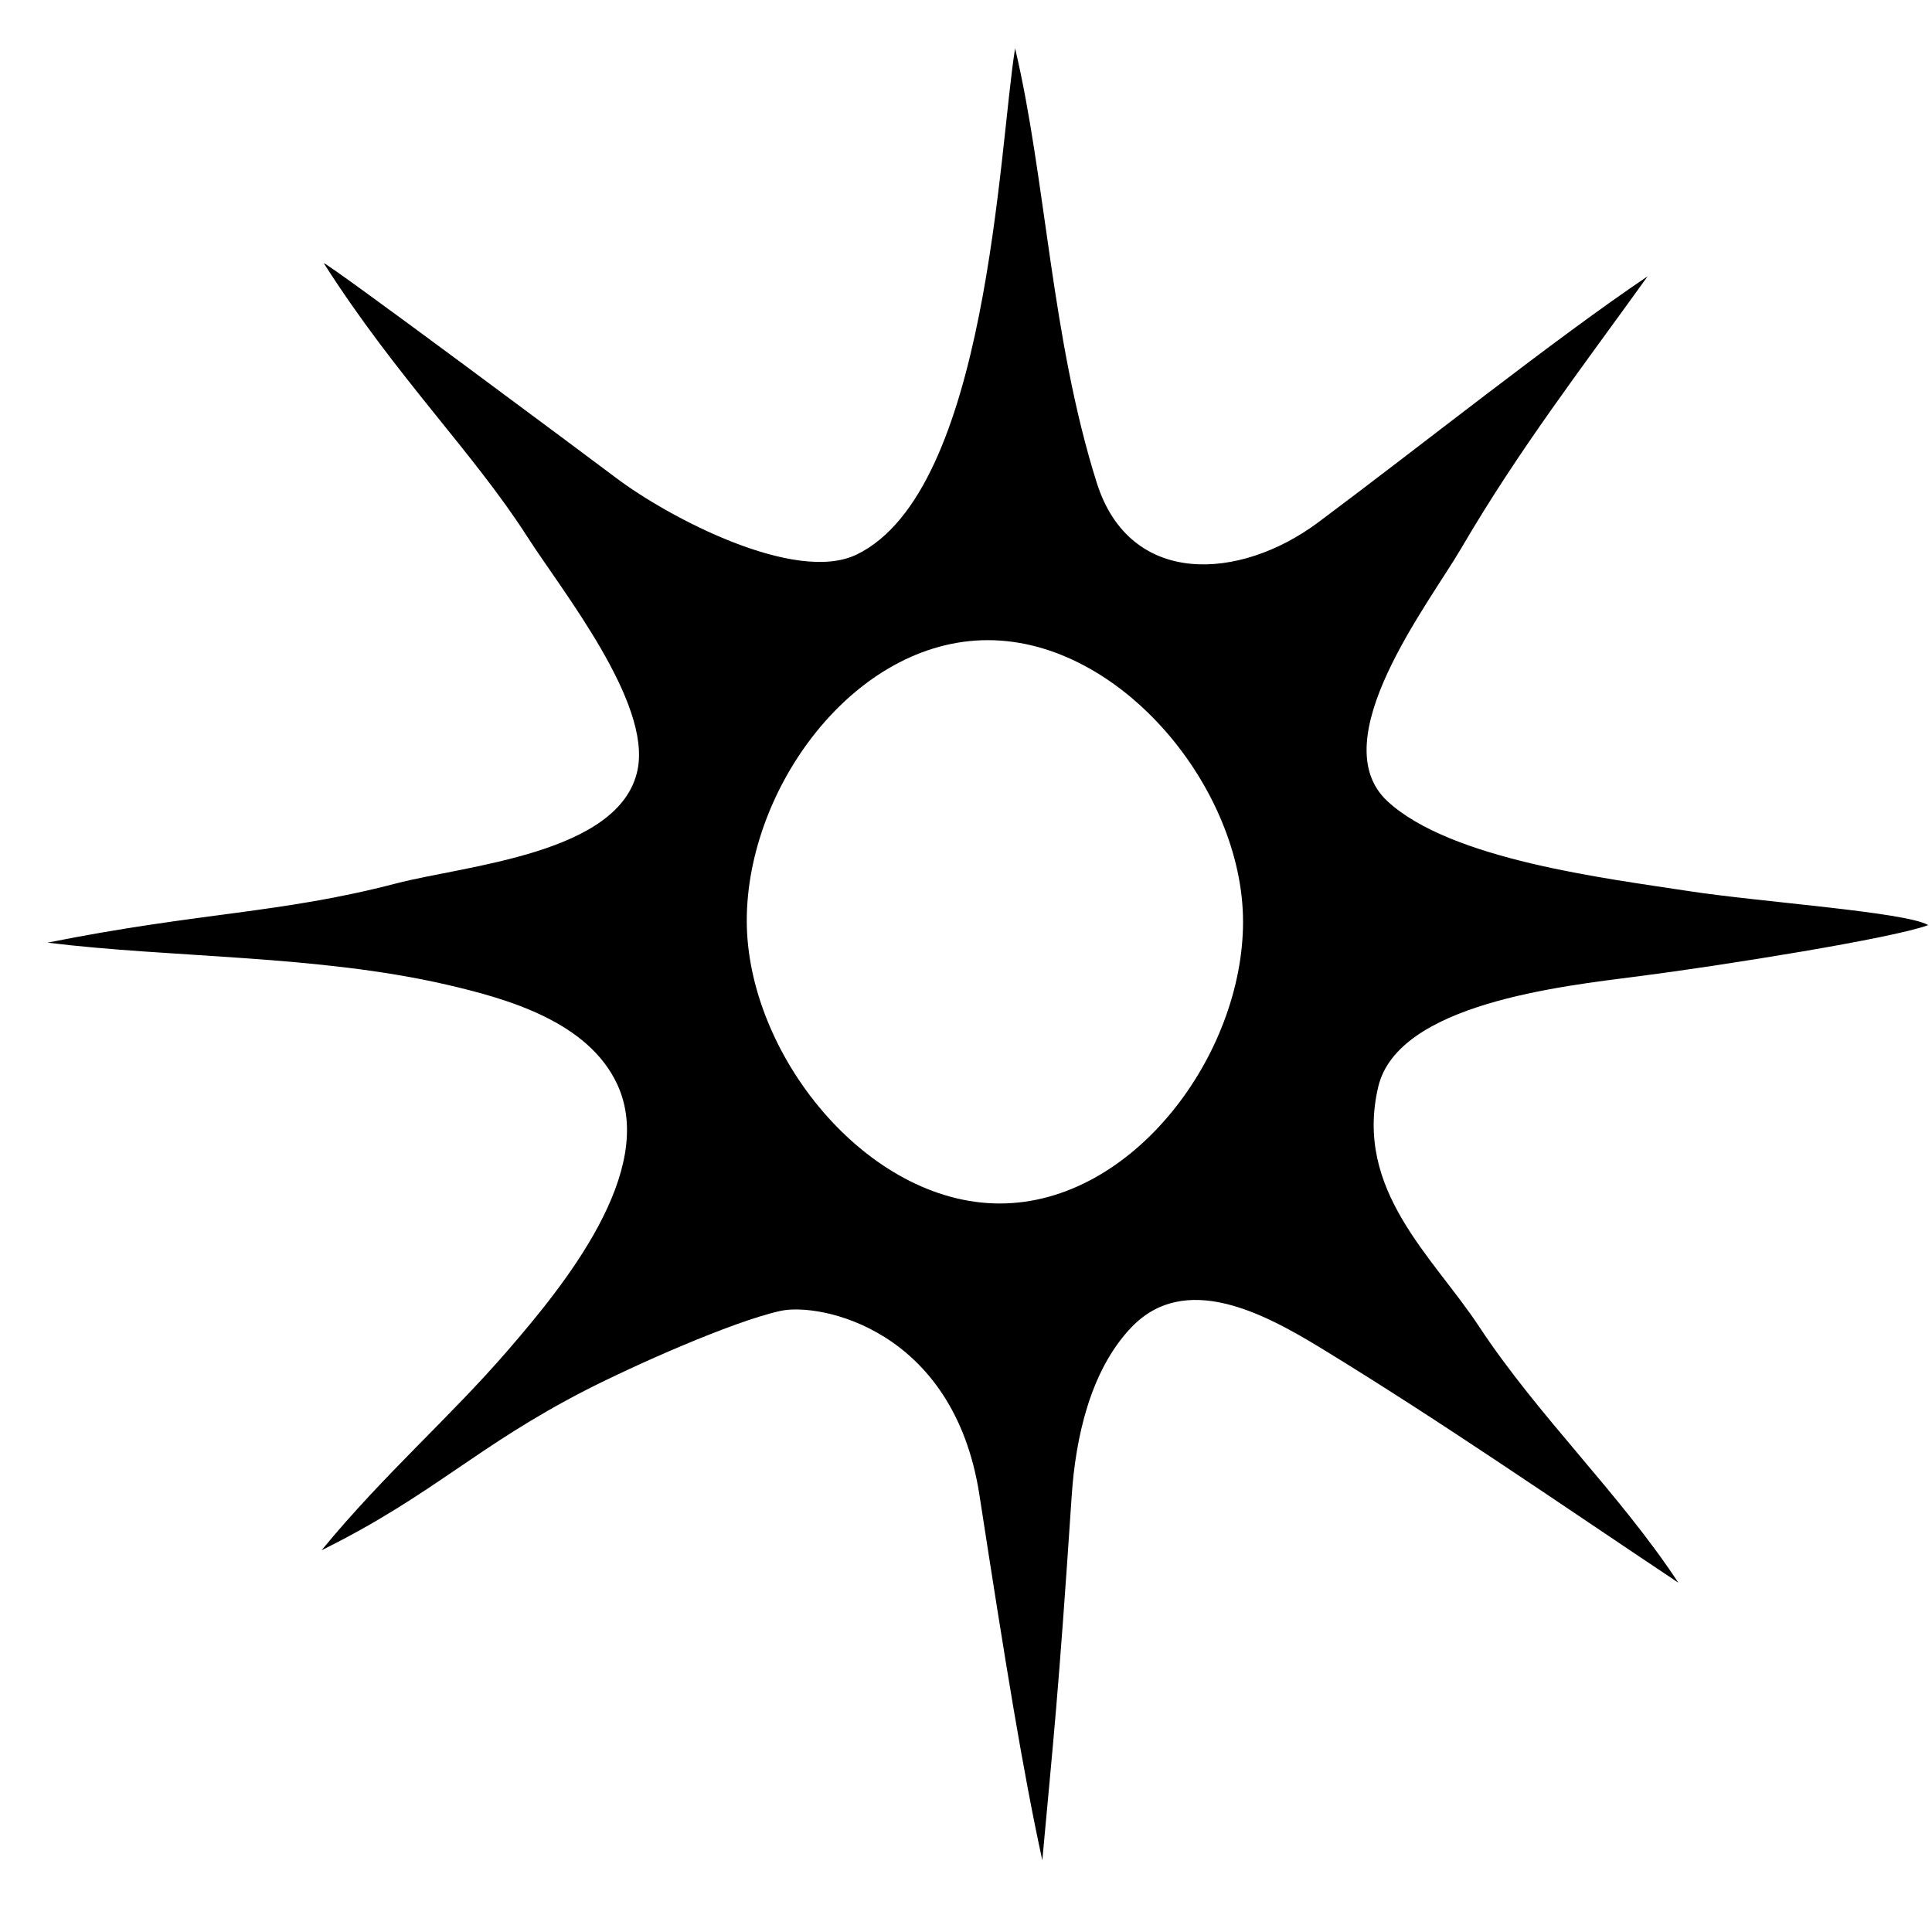
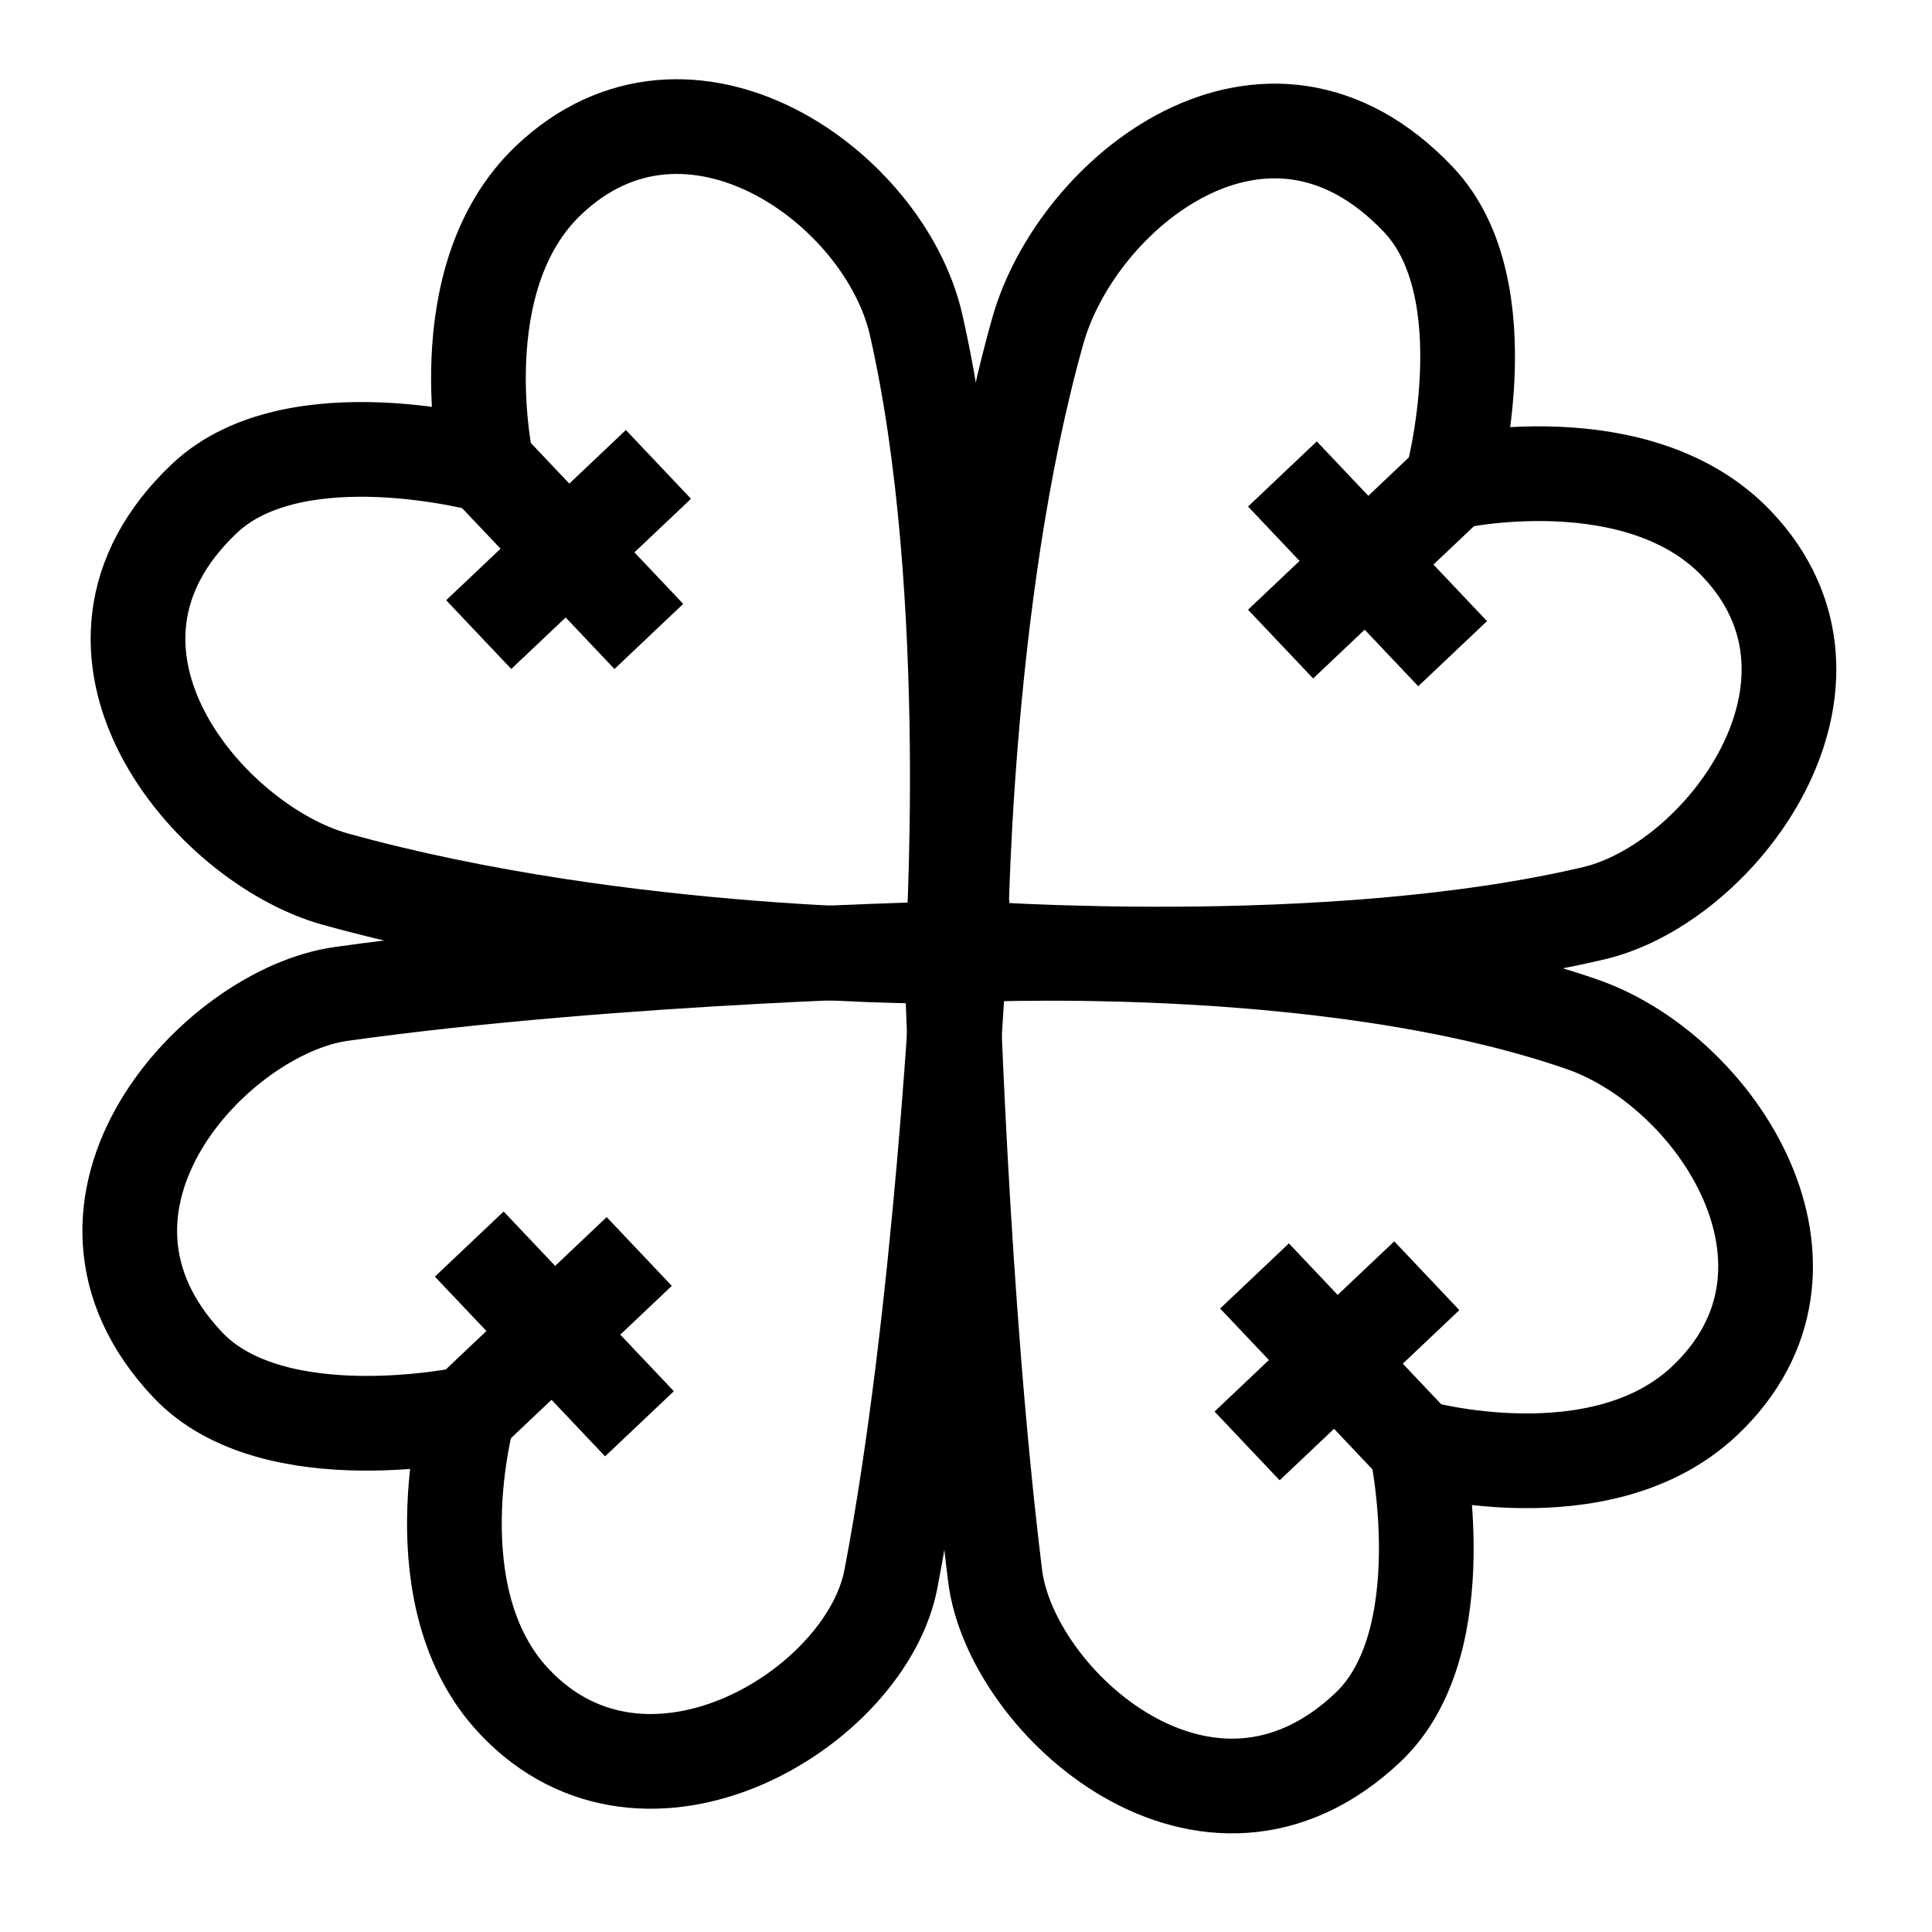
- <svg xmlns="http://www.w3.org/2000/svg" version="1.1" x="0px" y="0px" width="510px" height="510px" viewBox="-12.551 -12.759 510 510" enable-background="new -12.551 -12.759 510 510" xml:space="preserve">
+ <svg xmlns="http://www.w3.org/2000/svg" version="1.1" x="0px" y="0px" width="510px" height="510px" viewBox="-21.748 -20.916 510 510" enable-background="new -21.748 -20.916 510 510" xml:space="preserve">
  <defs>
</defs>
-   <path d="M351.26,274.171c5.154-21.948,48.242-26.589,68.813-29.229c22.03-2.828,67.12-10.023,76.376-13.496  c-5.785-3.471-44.409-6.073-63.333-8.996c-21.604-3.337-62.709-8.22-79.431-23.725c-17.244-16,10.852-51.979,19.52-66.802  c15.267-26.104,31.592-47.273,49.182-71.747c-24.88,16.78-59.597,44.554-87.009,64.988c-20.593,15.351-49.659,17.195-58.403-10.456  C264.924,76.589,263.51,34.138,255.408,0c-4.29,26.616-7.184,116.881-41.829,133.629c-16.214,7.838-49.692-9.812-63.479-20.221  c-5.314-4.012-75.651-56.475-77.196-56.704c19.346,30.316,39.299,49.696,53.811,72.328c9.148,14.267,32.722,43.574,29.031,61.457  c-4.584,22.191-45.349,25.16-63.748,29.962C61.428,228.433,40.501,227.975,0,236.076c32.64,4.05,71.247,3.215,105.331,11.089  c16.187,3.739,37.346,9.777,45.041,26.28c10.698,22.949-14.271,53.378-28.864,70.252c-15.616,18.06-32.402,32.403-49.174,52.769  c29.499-14.58,40.713-27.38,69.924-42.358c11.836-6.068,38.307-17.979,51.237-20.825c10.243-2.254,45.71,4.629,52.497,48.577  c7.041,45.595,11.49,72.933,16.6,96.452c2.99-32.778,4.138-41.903,7.759-96.208c1.003-15.032,4.784-32.924,15.672-44.392  c14.183-14.939,34.972-3.854,50.151,5.406c31.637,19.298,63.07,41.082,94.313,61.913c-15.621-23.725-36.852-43.745-52.652-67.698  C365.732,318.988,344.853,301.459,351.26,274.171z M251.357,304.931c-35.152,0-66.781-39.489-66.781-74.641  c0-35.153,28.496-74.064,63.648-74.064c35.151,0,67.358,39.201,67.358,74.354C315.583,265.729,286.509,304.931,251.357,304.931z" />
+   <path fill-rule="evenodd" clip-rule="evenodd" fill="none" stroke="#000000" stroke-width="25" d="M399.022,220.143  c-70.591,16.655-167.182,9.081-167.182,9.081s0.272-91.581,20.385-162.861c10.288-36.465,60.332-76.969,100.476-34.582  c22.63,23.896,8.764,74.551,8.764,74.551s49.223-11.049,75.239,16.302C471.828,159.555,432.718,212.193,399.022,220.143z" />
+   <line fill="none" stroke="#000000" stroke-width="25" x1="368.026" y1="100.118" x2="316.294" y2="149.11" />
+   <line fill="none" stroke="#000000" stroke-width="25" x1="316.778" y1="104.2" x2="361.708" y2="151.642" />
+   <path fill-rule="evenodd" clip-rule="evenodd" fill="none" stroke="#000000" stroke-width="25" d="M213.428,395.911  c13.349-69.754,18.153-166.442,18.153-166.442s-89.923,1.724-163.272,11.985c-33.105,4.632-80.59,55.578-40.449,97.965  c22.632,23.897,73.966,12.803,73.966,12.803s-13.708,48.551,12.187,76.016C148.972,465.315,206.908,429.979,213.428,395.911z" />
+   <line fill="none" stroke="#000000" stroke-width="25" x1="95.265" y1="358.437" x2="146.995" y2="309.444" />
+   <line fill="none" stroke="#000000" stroke-width="25" x1="102.126" y1="307.486" x2="147.056" y2="354.928" />
+   <path fill-rule="evenodd" clip-rule="evenodd" fill="none" stroke="#000000" stroke-width="25" d="M395.876,249.472  c-68.527-23.758-166.441-18.153-166.441-18.153s2.526,91.104,11.502,163.729c4.141,33.493,56.062,80.135,98.447,39.993  c23.896-22.632,12.802-73.966,12.802-73.966s48.552,13.708,76.017-12.188C465.28,313.928,431.55,261.841,395.876,249.472z" />
+   <line fill="none" stroke="#000000" stroke-width="25" x1="358.399" y1="367.635" x2="309.409" y2="315.905" />
+   <line fill="none" stroke="#000000" stroke-width="25" x1="307.451" y1="360.773" x2="354.893" y2="315.845" />
+   <path fill-rule="evenodd" clip-rule="evenodd" fill="none" stroke="#000000" stroke-width="25" d="M220.082,64.814  c16.11,70.719,9.563,166.726,9.563,166.726s-85.885,0.948-162.86-20.384c-33.285-9.224-76.971-60.334-34.583-100.474  c23.896-22.633,74.551-8.766,74.551-8.766s-11.048-49.223,16.302-75.24C159.977-8.446,211.776,28.354,220.082,64.814z" />
+   <line fill="none" stroke="#000000" stroke-width="25" x1="100.539" y1="95.356" x2="149.531" y2="147.088" />
+   <line fill="none" stroke="#000000" stroke-width="25" x1="104.621" y1="146.603" x2="152.063" y2="101.674" />
</svg>
